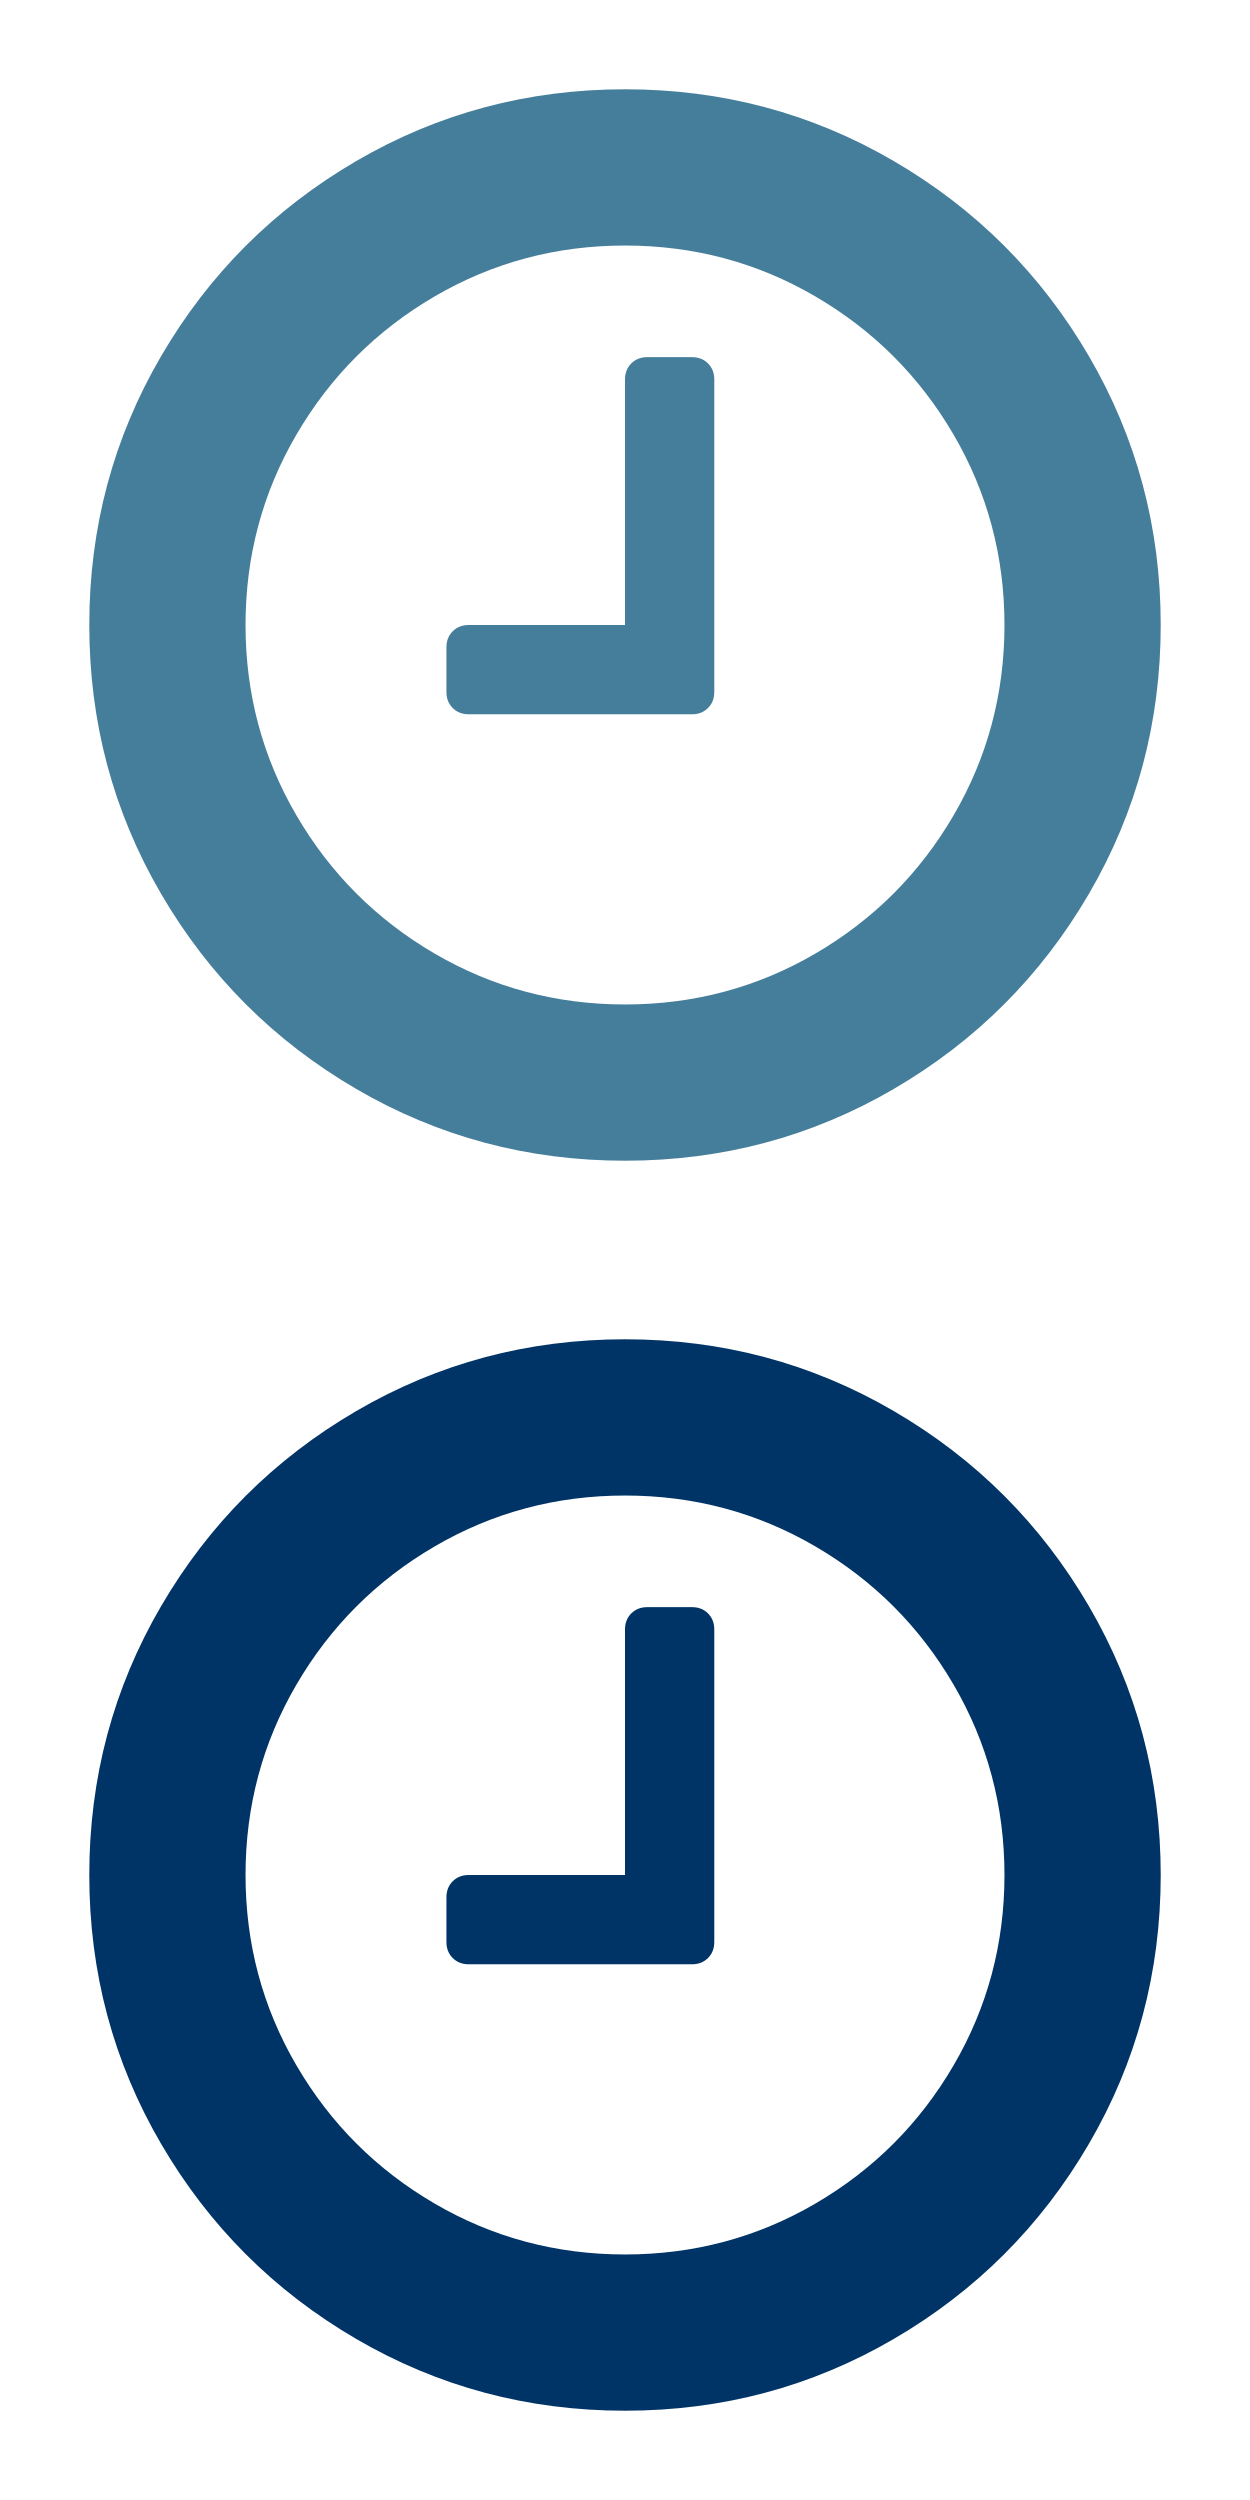
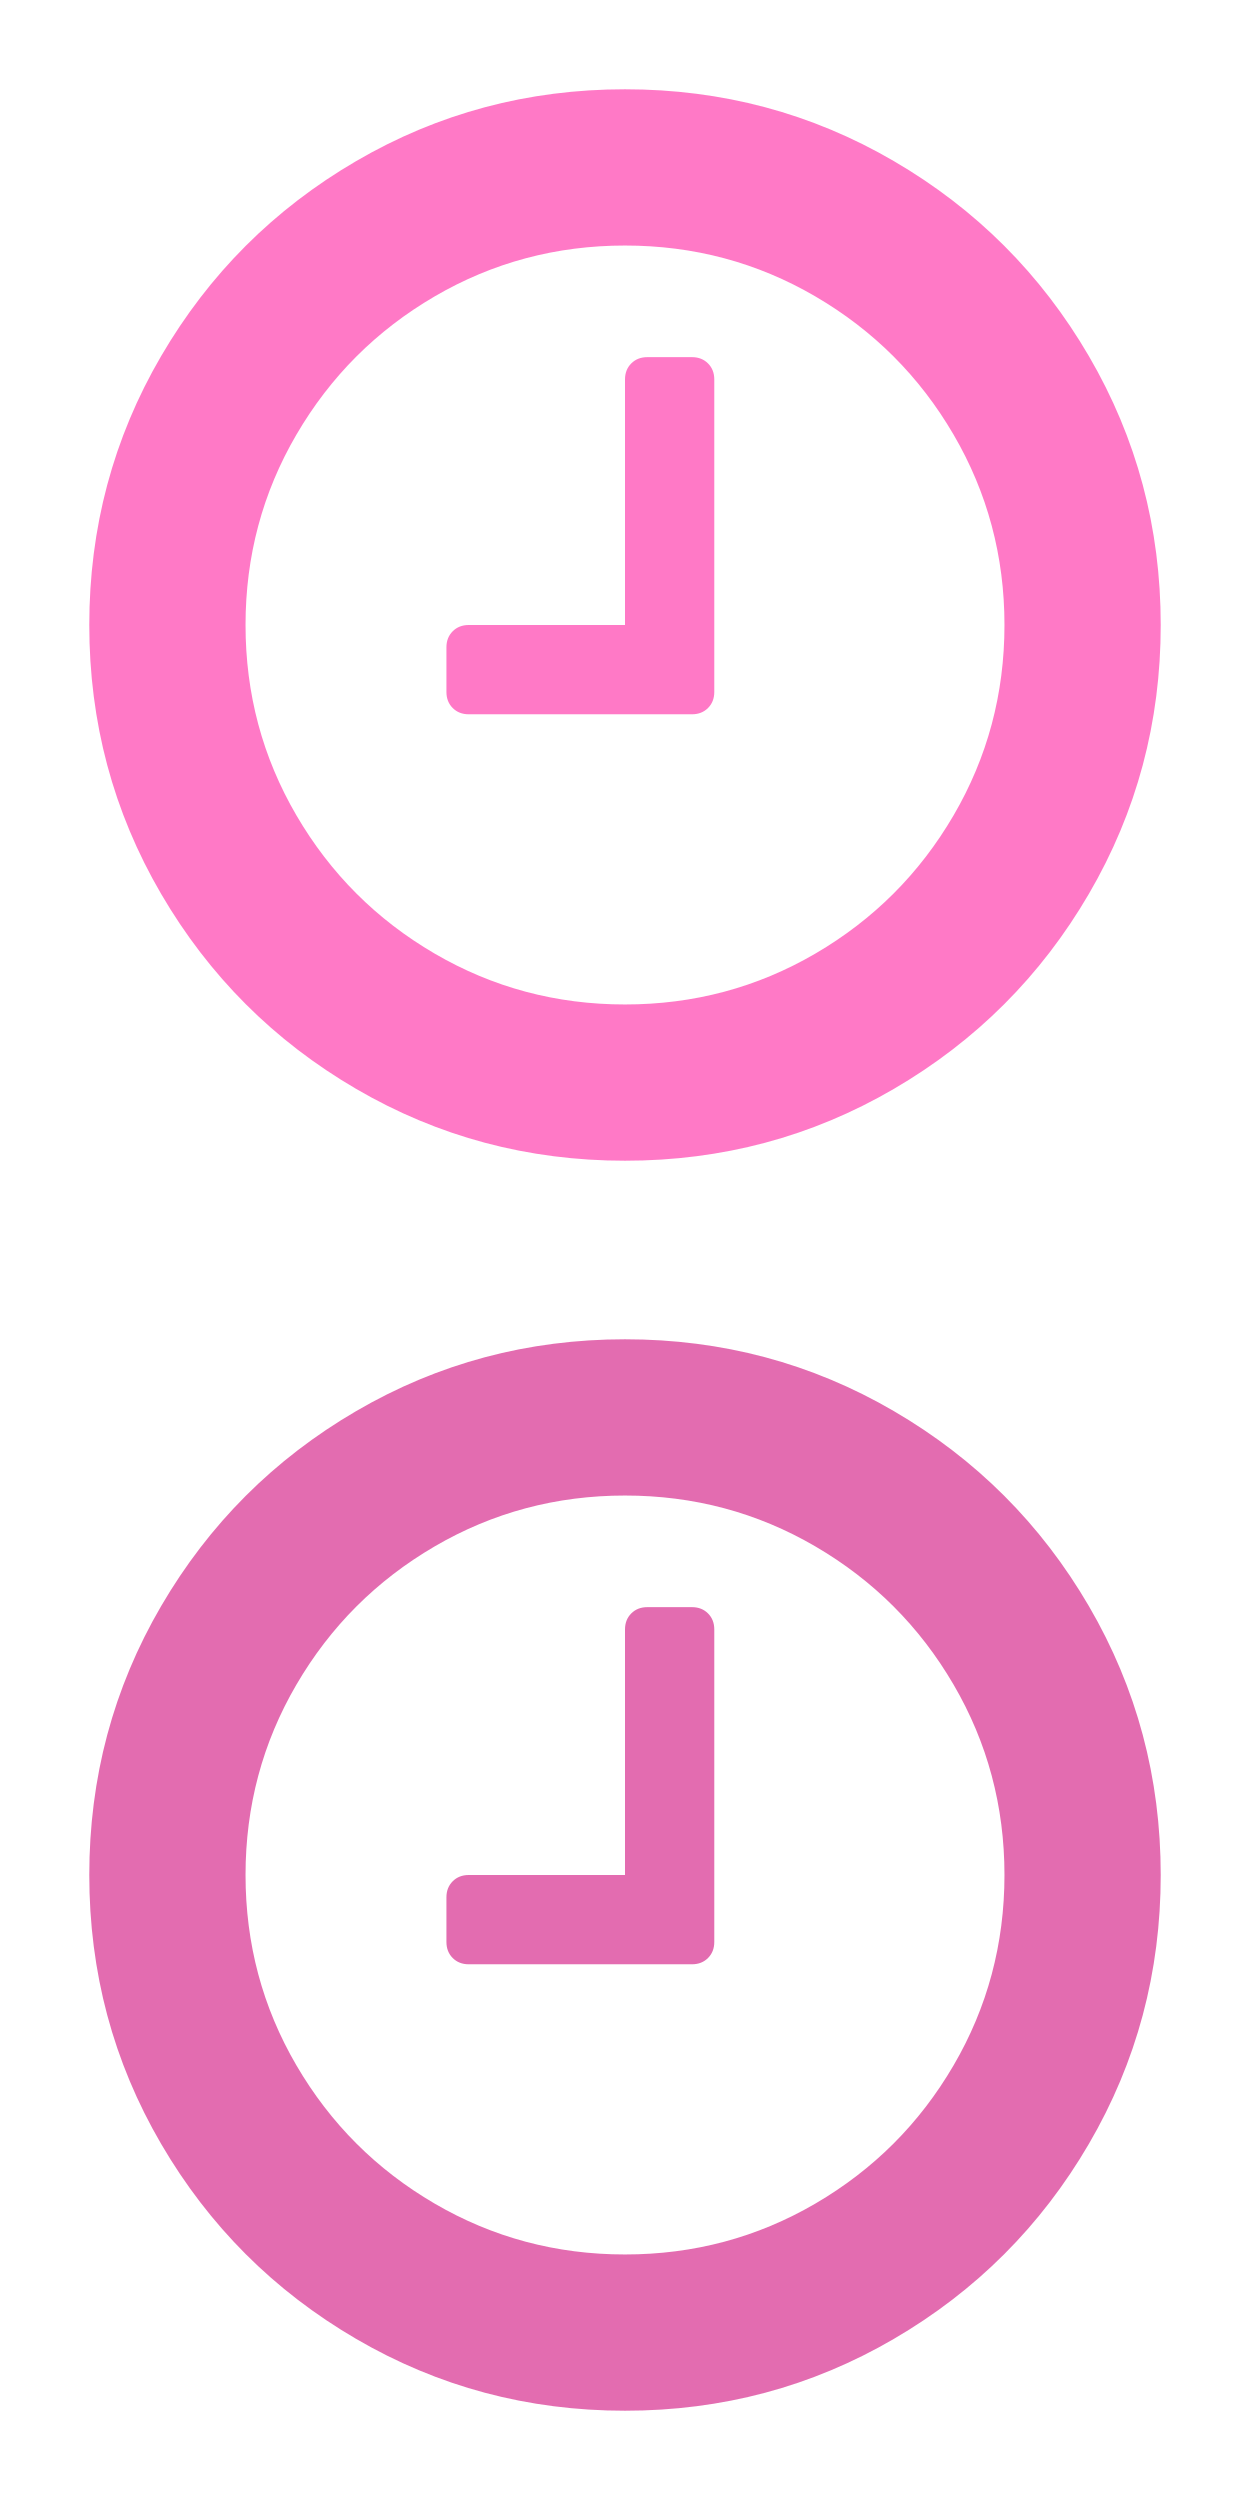
<svg xmlns="http://www.w3.org/2000/svg" xmlns:xlink="http://www.w3.org/1999/xlink" width="16" height="32" viewBox="0 0 1792 3584">
  <defs>
    <g id="icon">
      <path d="M1024 544v448q0 14-9 23t-23 9h-320q-14 0-23-9t-9-23v-64q0-14 9-23t23-9h224v-352q0-14 9-23t23-9h64q14 0 23 9t9 23zm416 352q0-148-73-273t-198-198-273-73-273 73-198 198-73 273 73 273 198 198 273 73 273-73 198-198 73-273zm224 0q0 209-103 385.5t-279.5 279.5-385.5 103-385.5-103-279.5-279.5-103-385.5 103-385.5 279.5-279.5 385.5-103 385.5 103 279.5 279.5 103 385.5z" />
    </g>
  </defs>
-   <use xlink:href="#icon" x="0" y="0" fill="#447e9b" />
-   <use xlink:href="#icon" x="0" y="1792" fill="#003366" />
+   <use xlink:href="#icon" x="0" y="0" fill="#ff79c6" />
+   <use xlink:href="#icon" x="0" y="1792" fill="#e36cb0" />
</svg>
